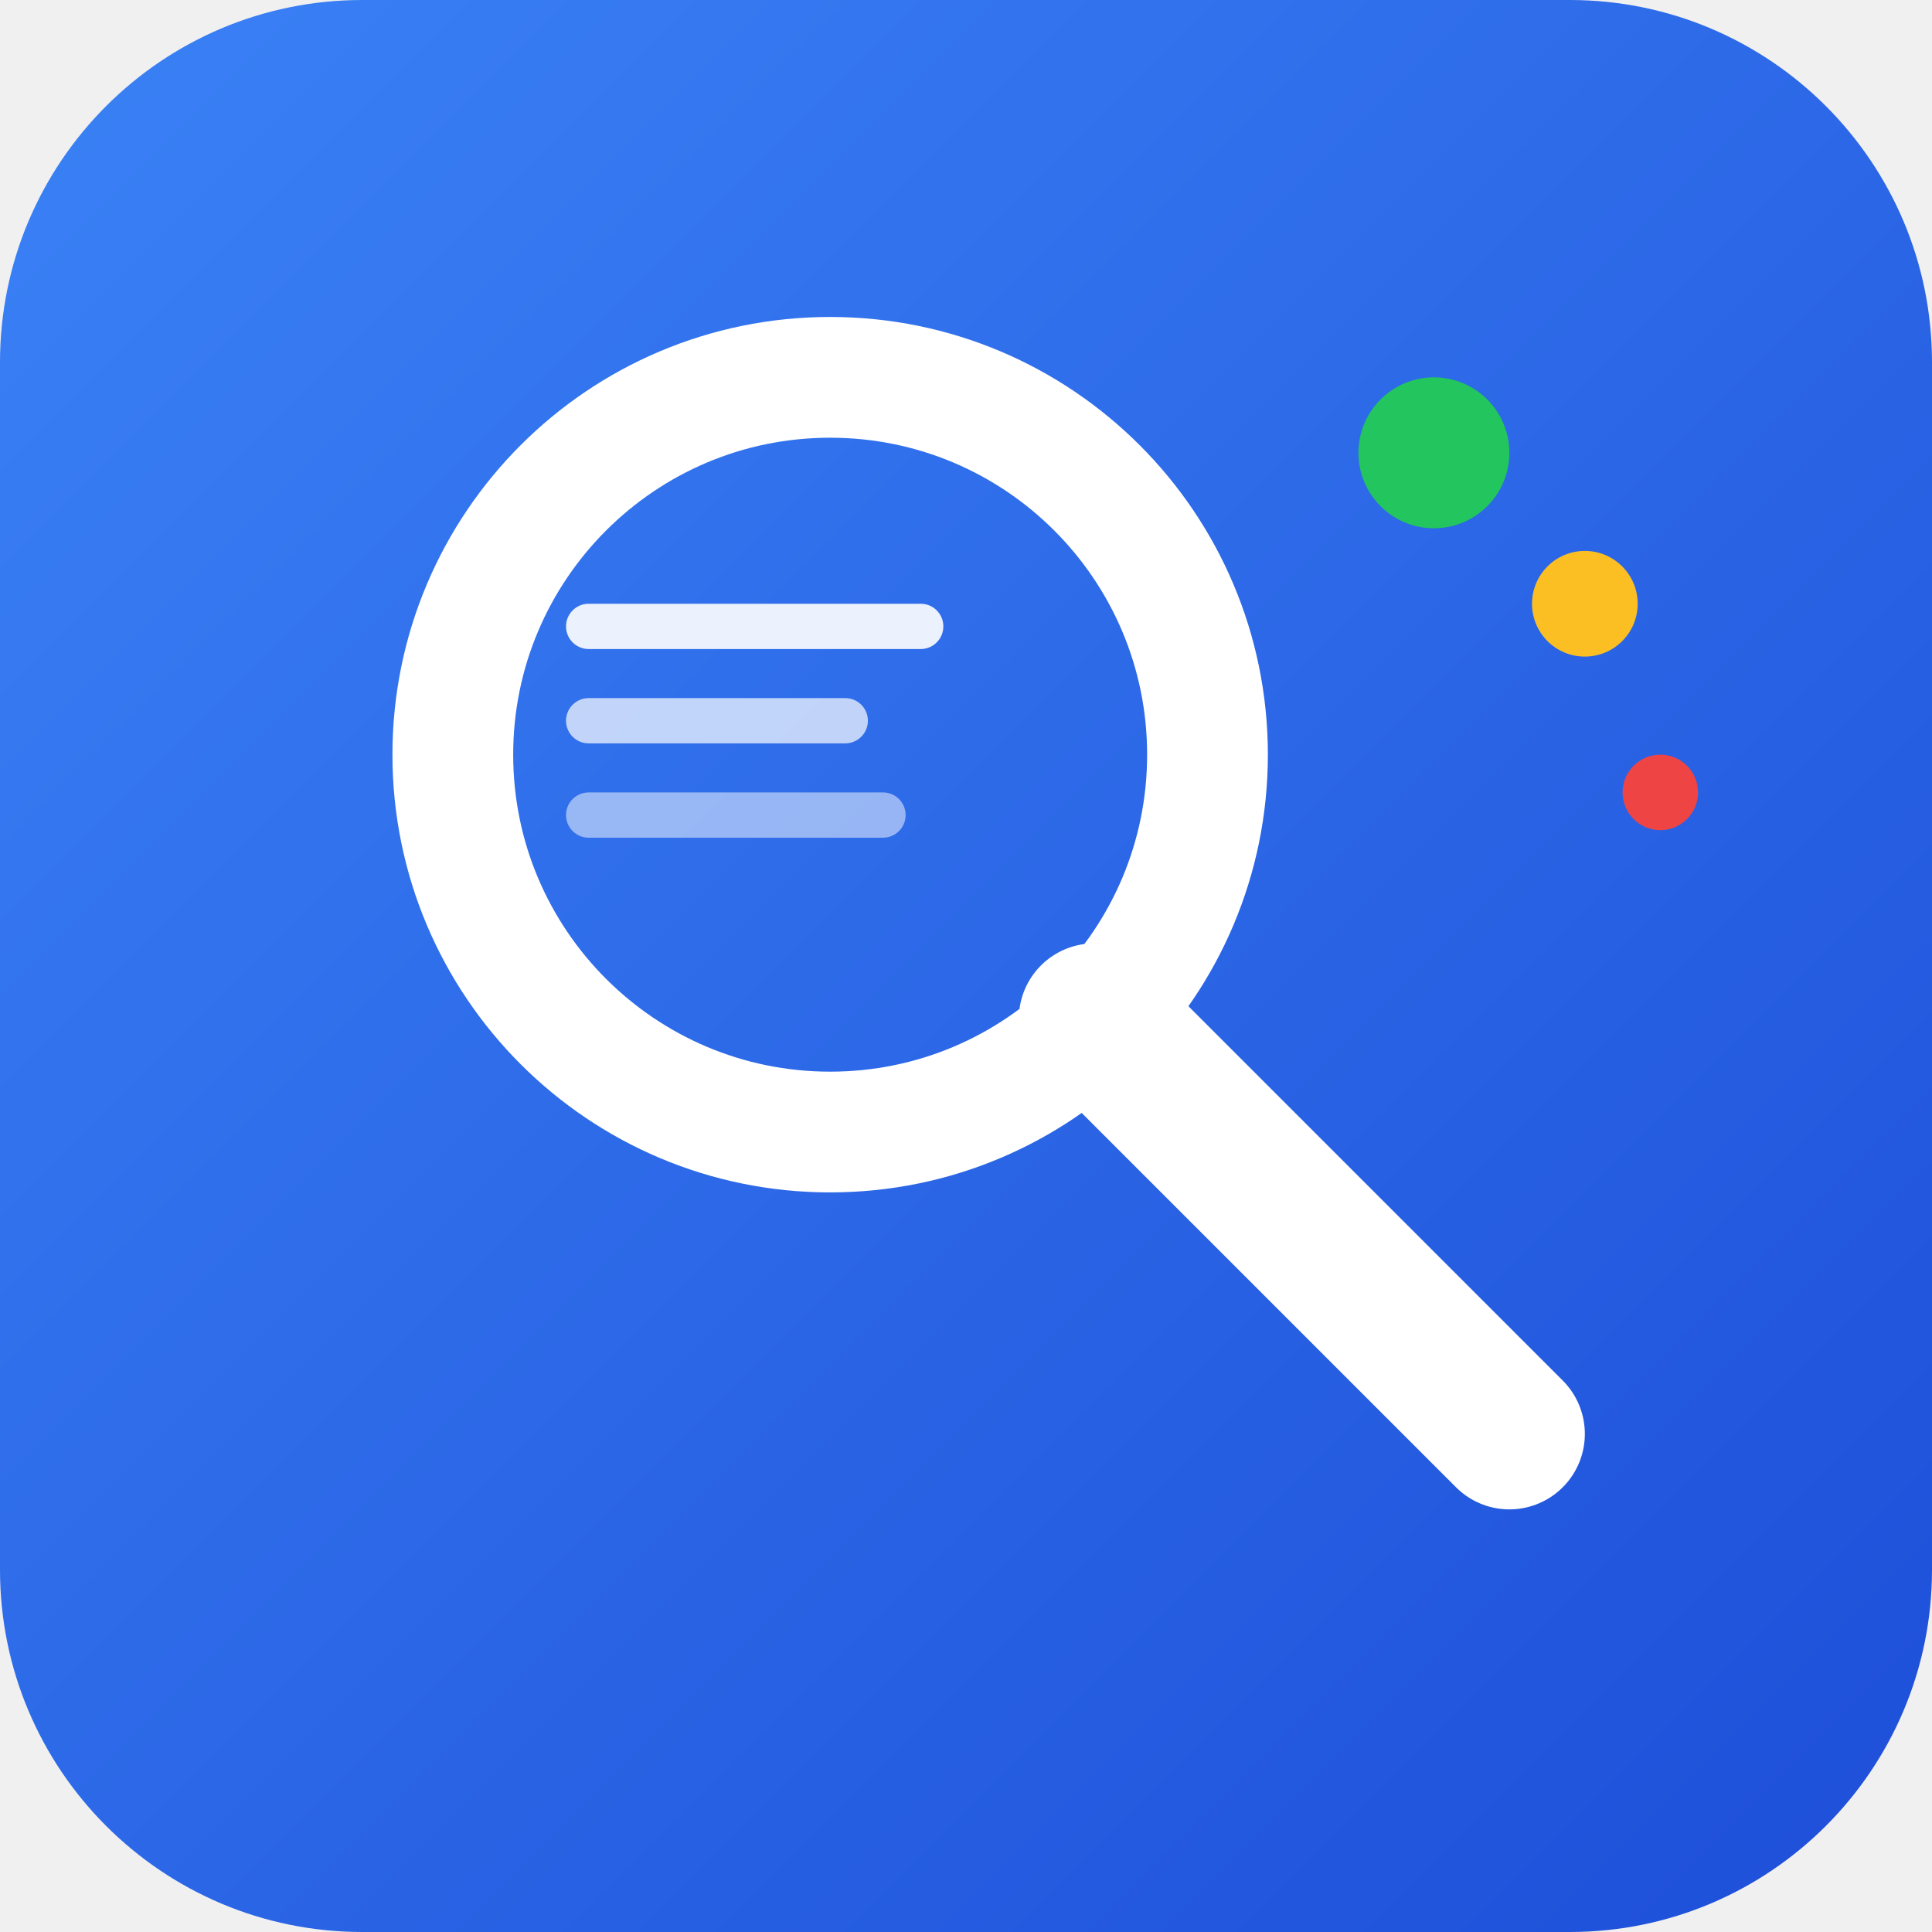
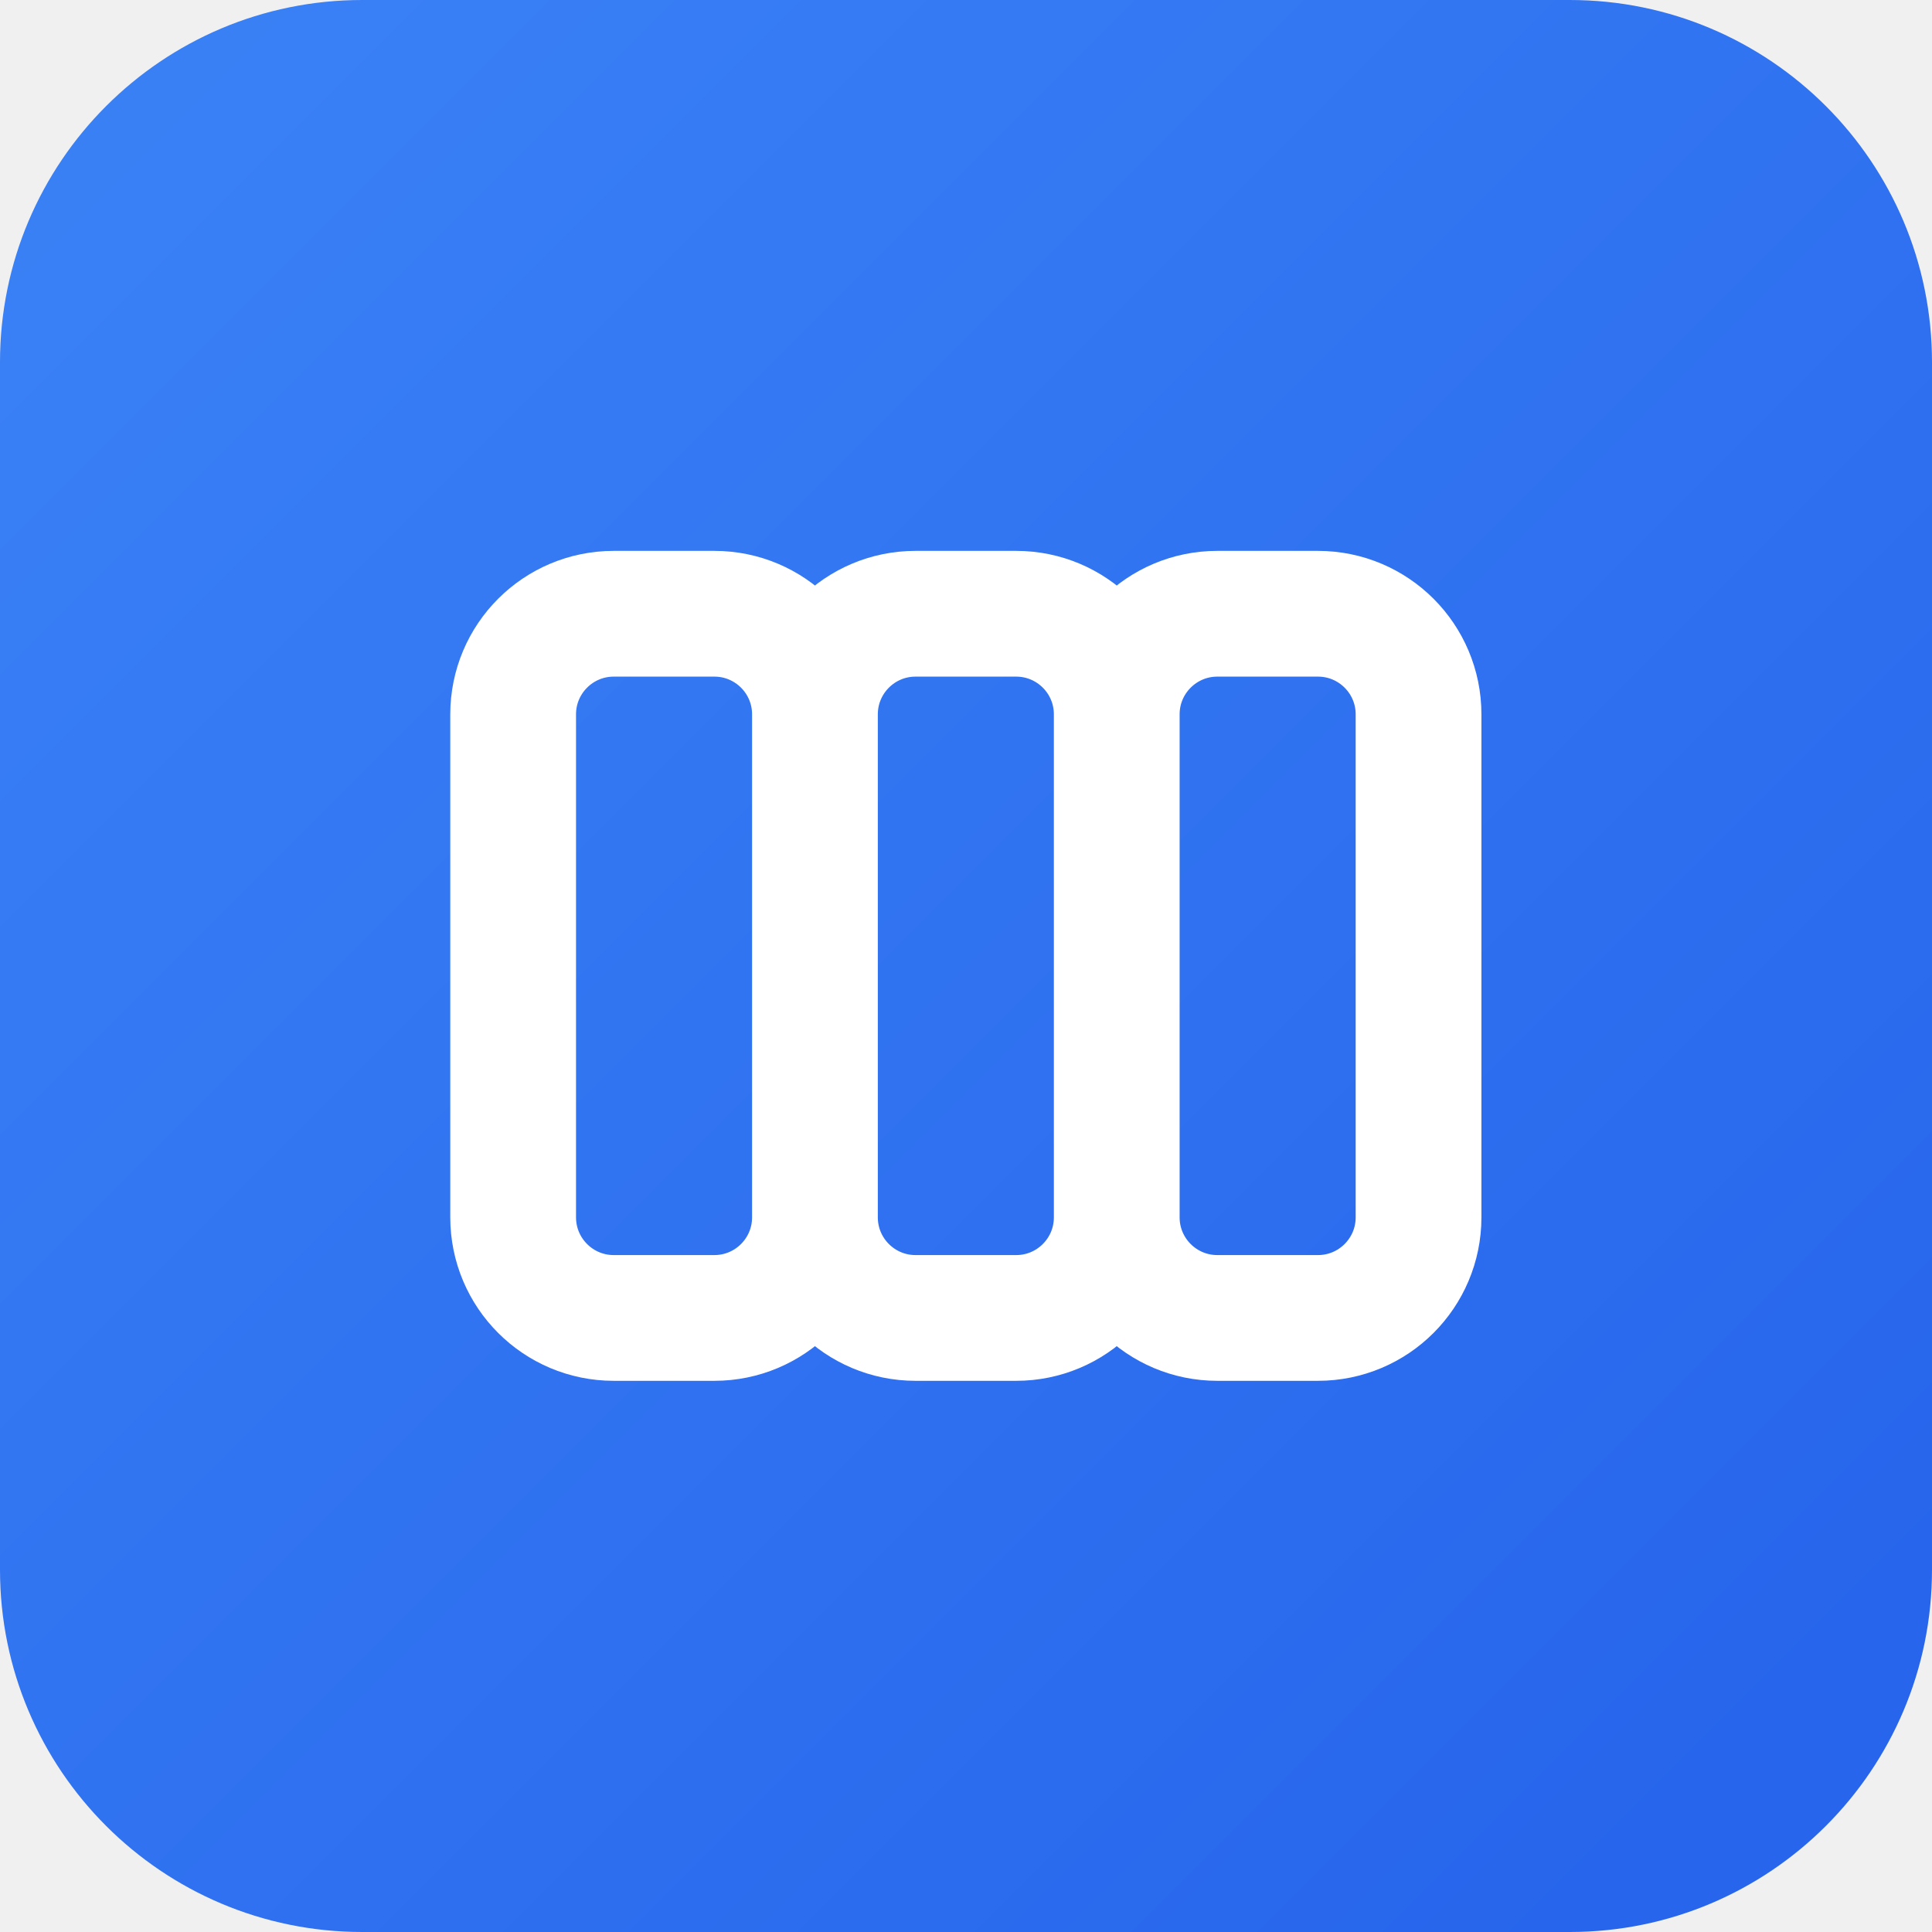
<svg xmlns="http://www.w3.org/2000/svg" viewBox="0 0 512 512">
  <defs>
    <linearGradient id="bg" x1="0%" y1="0%" x2="100%" y2="100%">
      <stop offset="0%" style="stop-color:#3b82f6" />
-       <stop offset="100%" style="stop-color:#1d4ed8" />
+       <stop offset="100%" style="stop-color:#2563eb" />
    </linearGradient>
  </defs>
  <rect width="512" height="512" rx="96" fill="url(#bg)" />
-   <circle cx="220" cy="200" r="100" fill="none" stroke="white" stroke-width="32" />
-   <line x1="290" y1="270" x2="400" y2="380" stroke="white" stroke-width="40" stroke-linecap="round" />
-   <rect x="150" y="160" width="100" height="12" rx="6" fill="white" opacity="0.9" />
-   <rect x="150" y="185" width="80" height="12" rx="6" fill="white" opacity="0.7" />
-   <rect x="150" y="210" width="90" height="12" rx="6" fill="white" opacity="0.5" />
-   <circle cx="380" cy="120" r="20" fill="#22c55e" />
-   <circle cx="420" cy="160" r="14" fill="#fbbf24" />
-   <circle cx="440" cy="210" r="10" fill="#ef4444" />
+   <g transform="translate(96, 96) scale(13.33)" fill="none" stroke="white" stroke-linecap="round" stroke-linejoin="round" stroke-width="2.5">
+     <path d="M9 17V7m0 10a2 2 0 01-2 2H5a2 2 0 01-2-2V7a2 2 0 012-2h2a2 2 0 012 2m0 10a2 2 0 002 2h2a2 2 0 002-2M9 7a2 2 0 012-2h2a2 2 0 012 2m0 10V7m0 10a2 2 0 002 2h2a2 2 0 002-2V7a2 2 0 00-2-2h-2a2 2 0 00-2 2" />
+   </g>
</svg>
